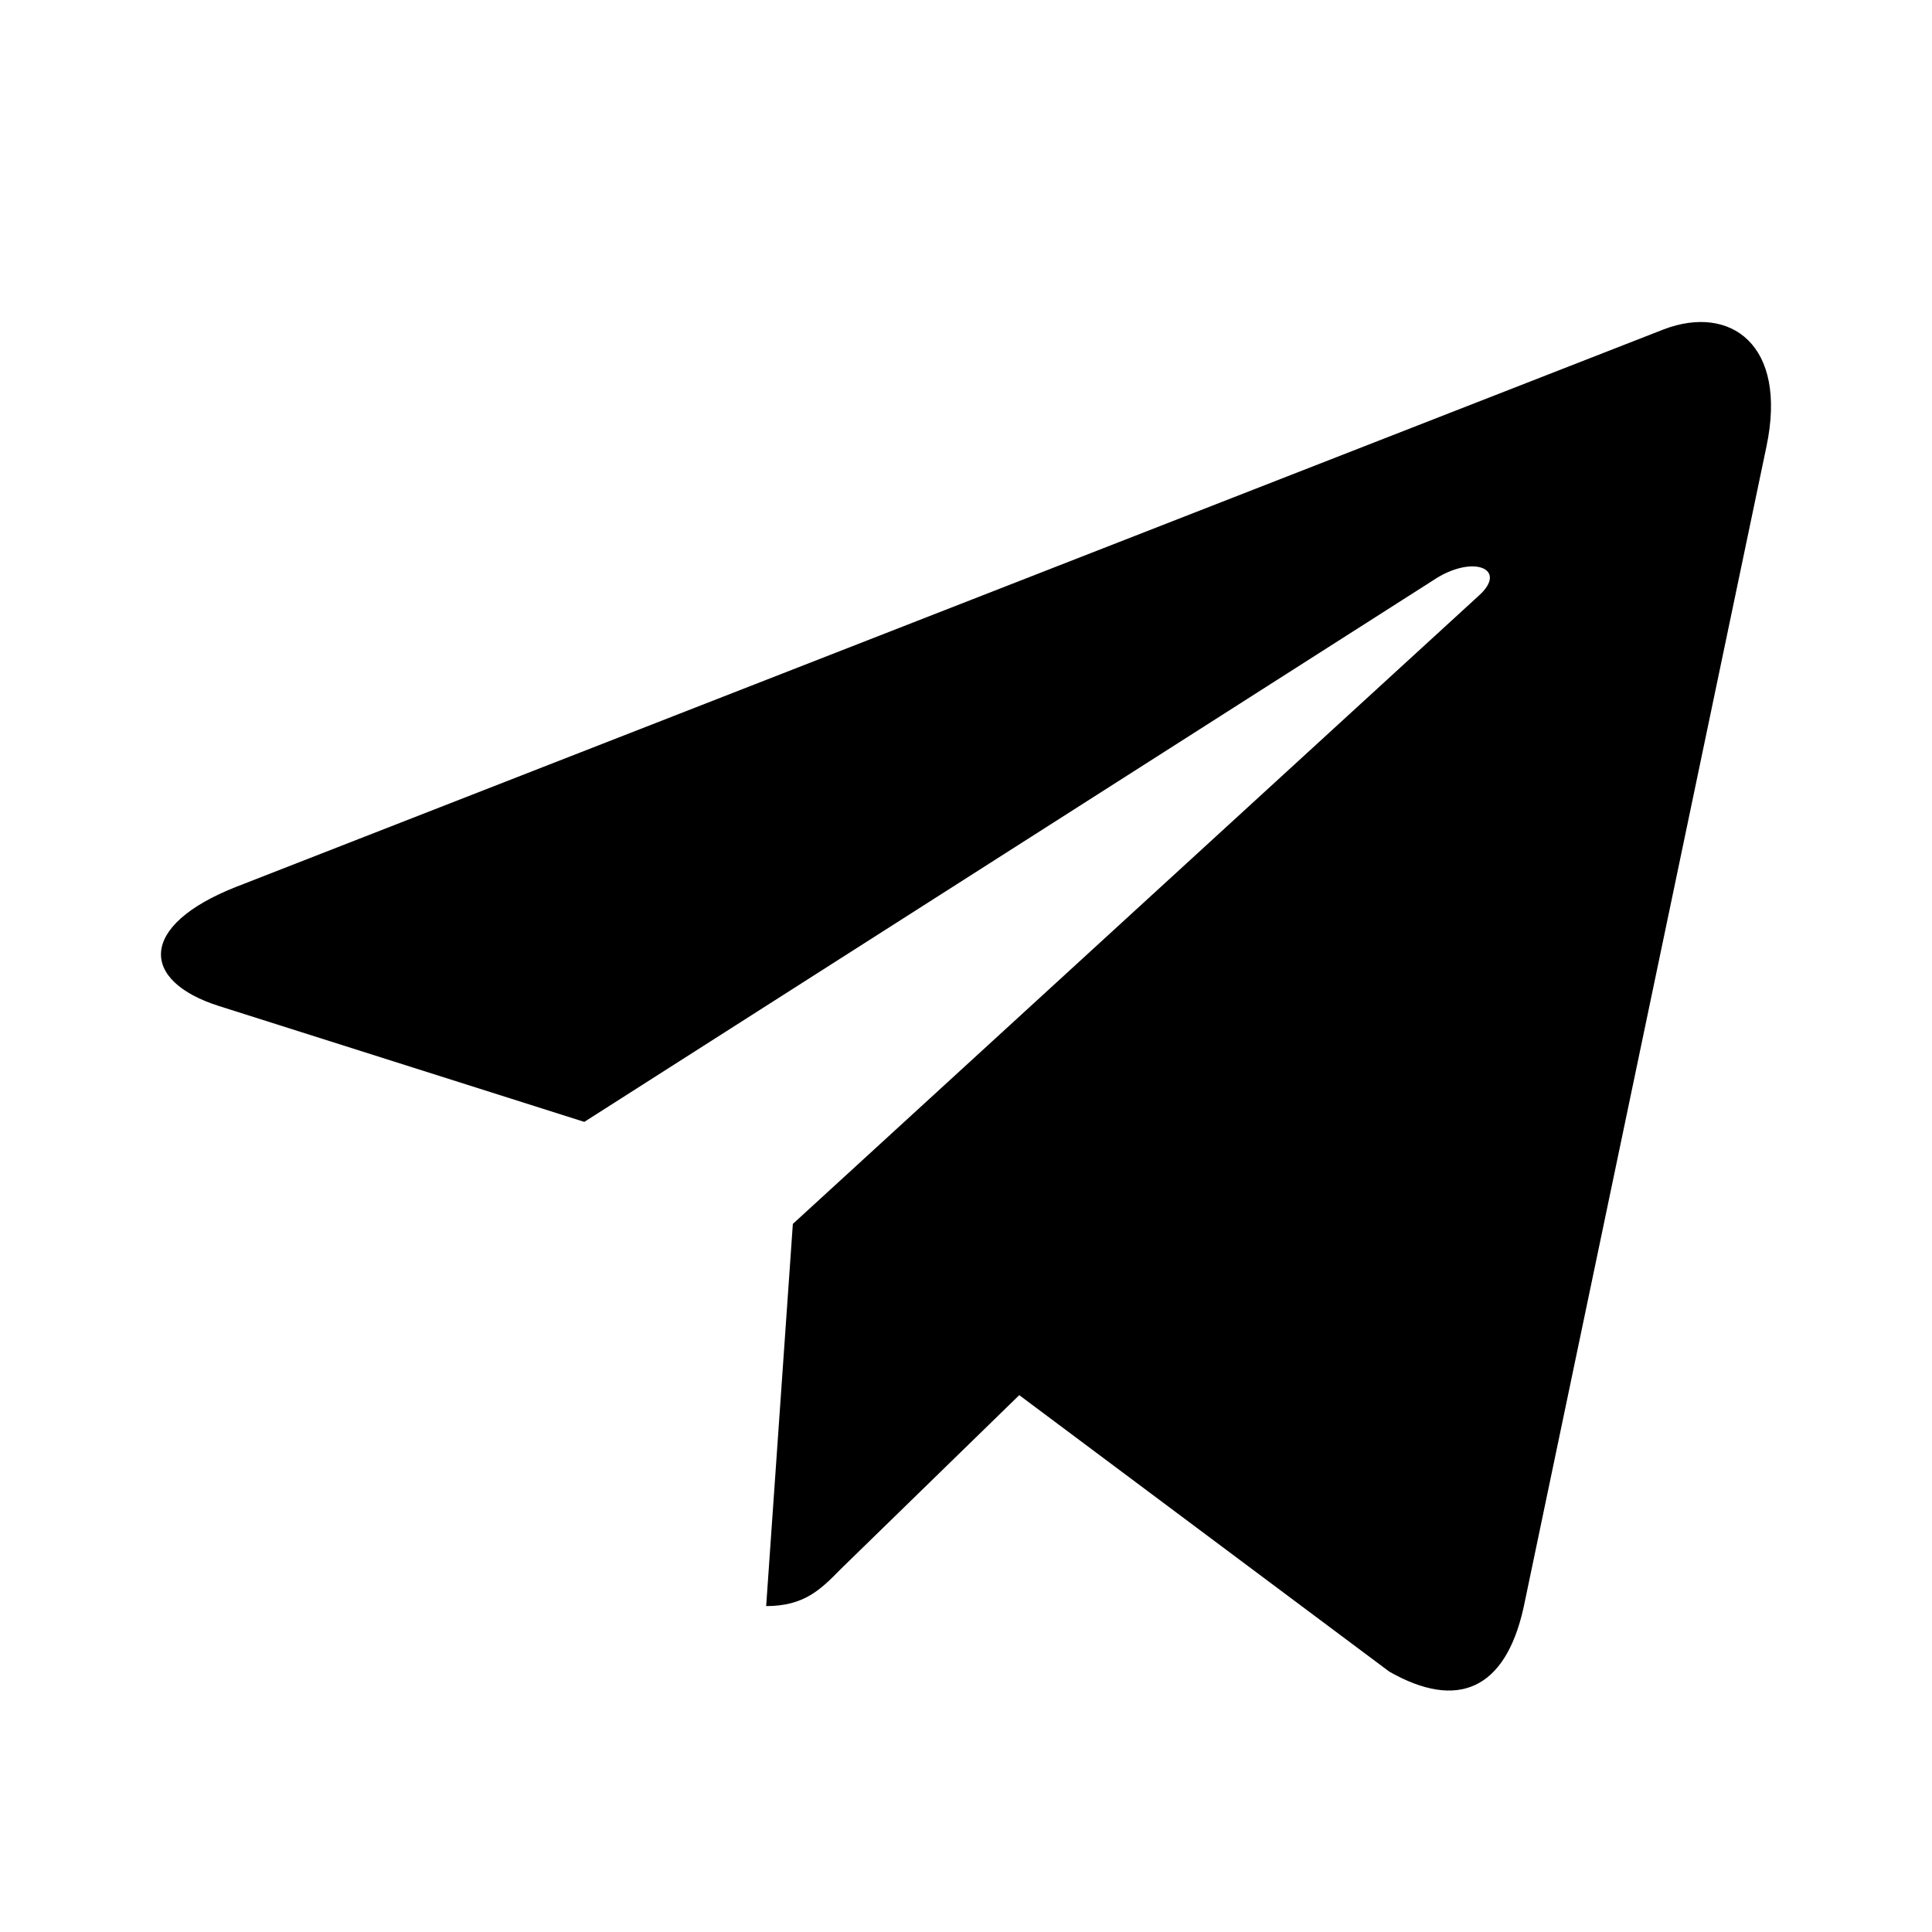
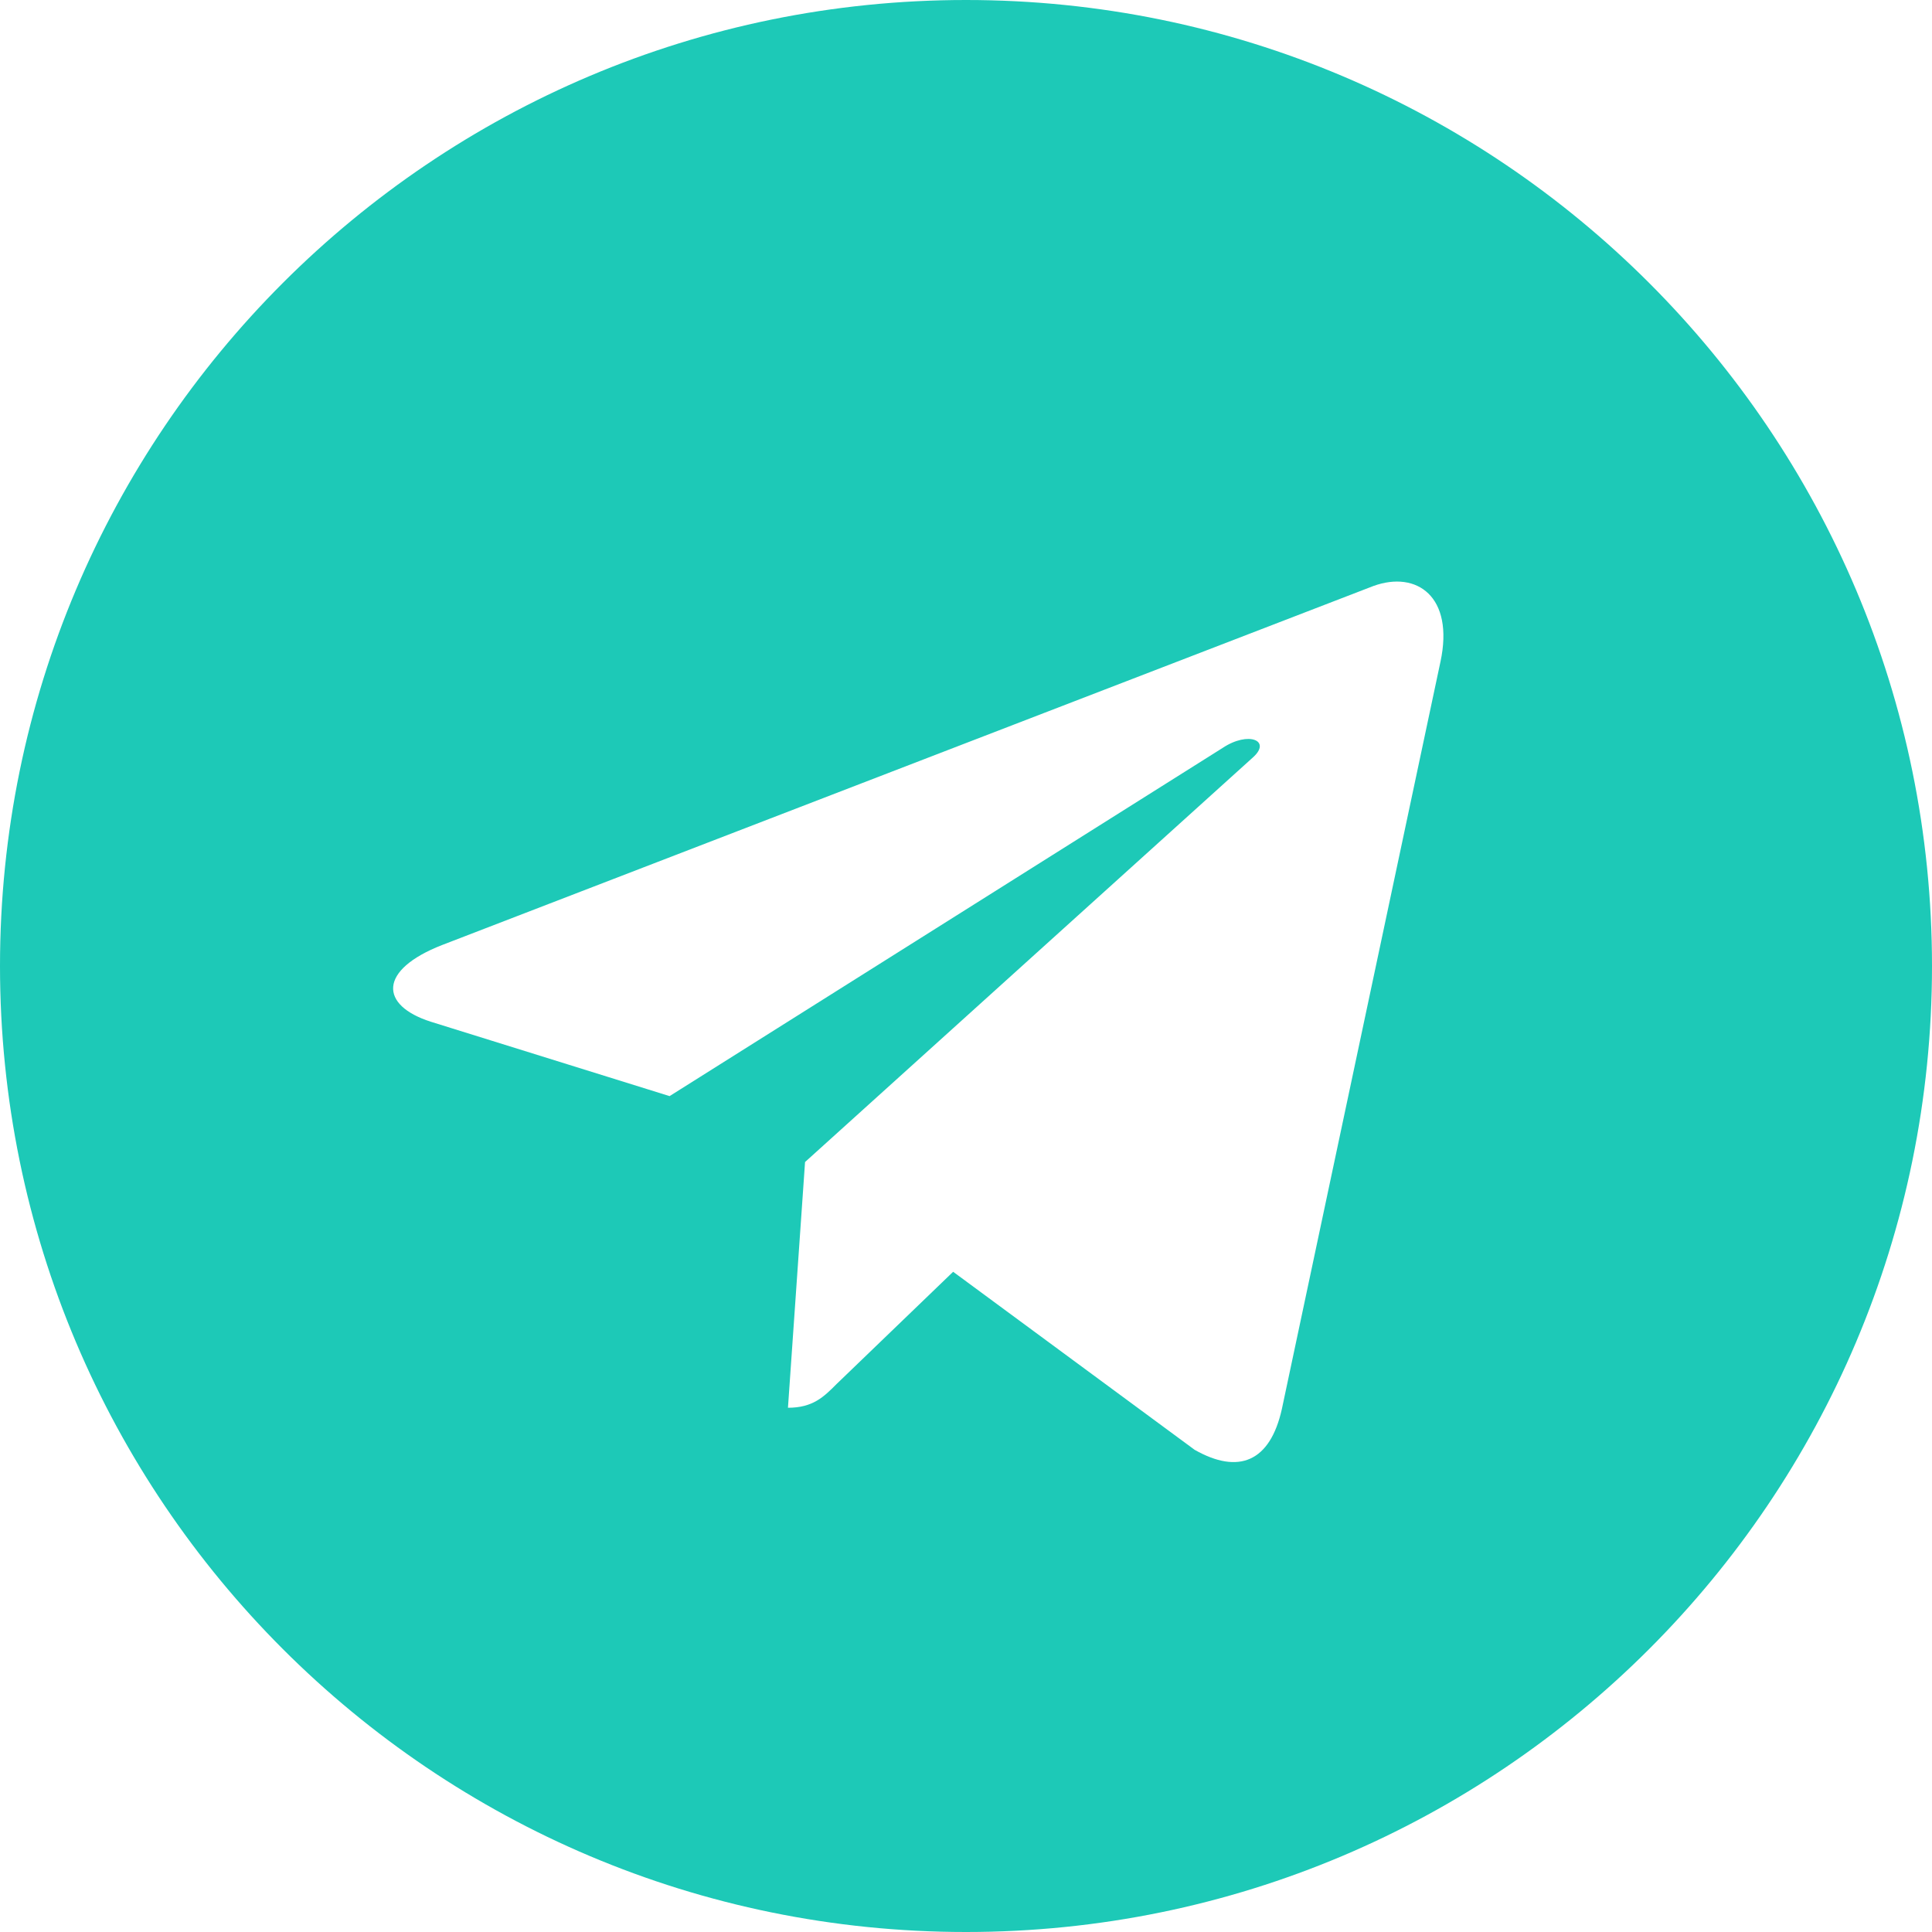
- <svg xmlns="http://www.w3.org/2000/svg" width="16" height="16" viewBox="0 0 16 16" fill="none">
-   <path d="M14.629 3.698L12.617 13.316C12.465 13.995 12.069 14.164 11.506 13.844L8.441 11.554L6.961 12.996C6.798 13.162 6.661 13.301 6.345 13.301L6.566 10.136L12.248 4.932C12.495 4.709 12.194 4.585 11.864 4.809L4.839 9.291L1.815 8.332C1.157 8.124 1.145 7.665 1.952 7.346L13.78 2.727C14.328 2.519 14.807 2.851 14.629 3.698Z" fill="black" />
+ <svg xmlns="http://www.w3.org/2000/svg" width="26" height="26" viewBox="0 0 26 26">
+   <g>
+     <g>
+       <path fill="#1dc9b7" d="M0 13C0 5.819 5.819 0 13 0s13 5.819 13 13-5.819 13-13 13S0 20.181 0 13zm5.949-.282c-.86.336-.844.812-.148 1.033l3.21 1 7.443-4.686c.345-.23.666-.1.404.131l-6.024 5.442-.23 3.307c.335 0 .482-.146.655-.32l1.568-1.51 3.25 2.396c.592.336 1.016.162 1.174-.55l2.134-10.055v.001c.188-.88-.32-1.232-.902-1.021z" />
+     </g>
+   </g>
</svg>
